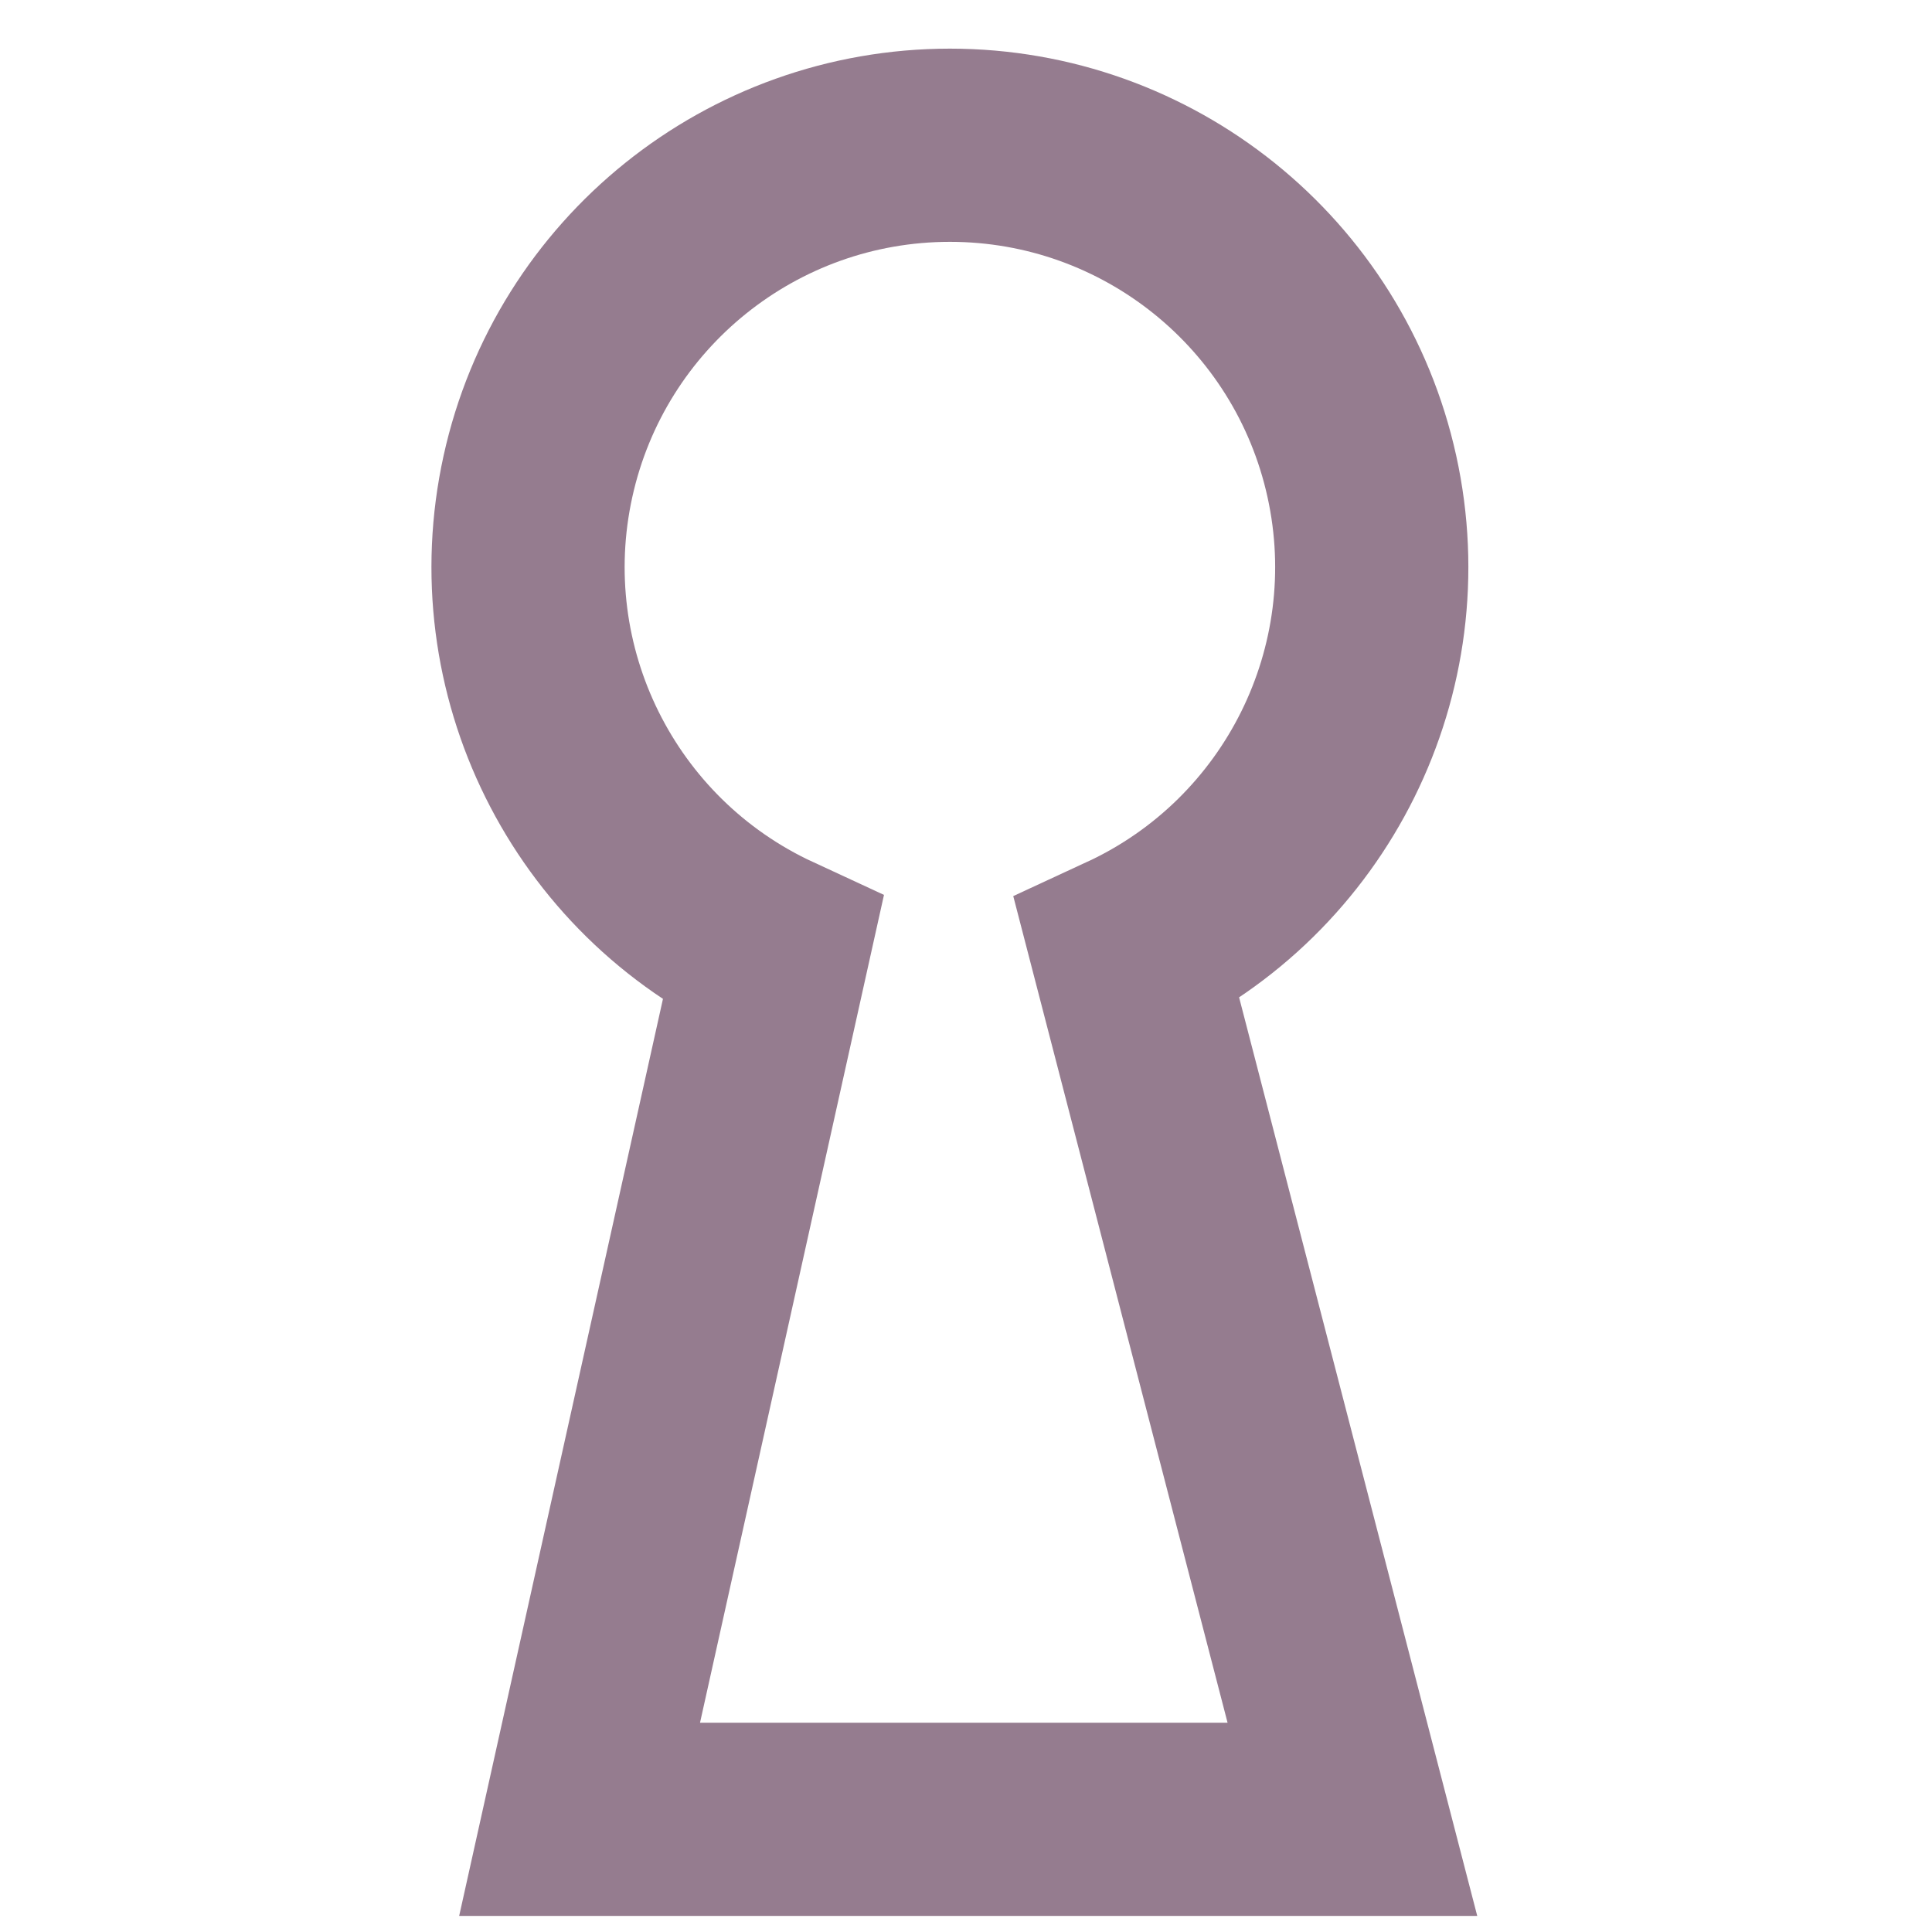
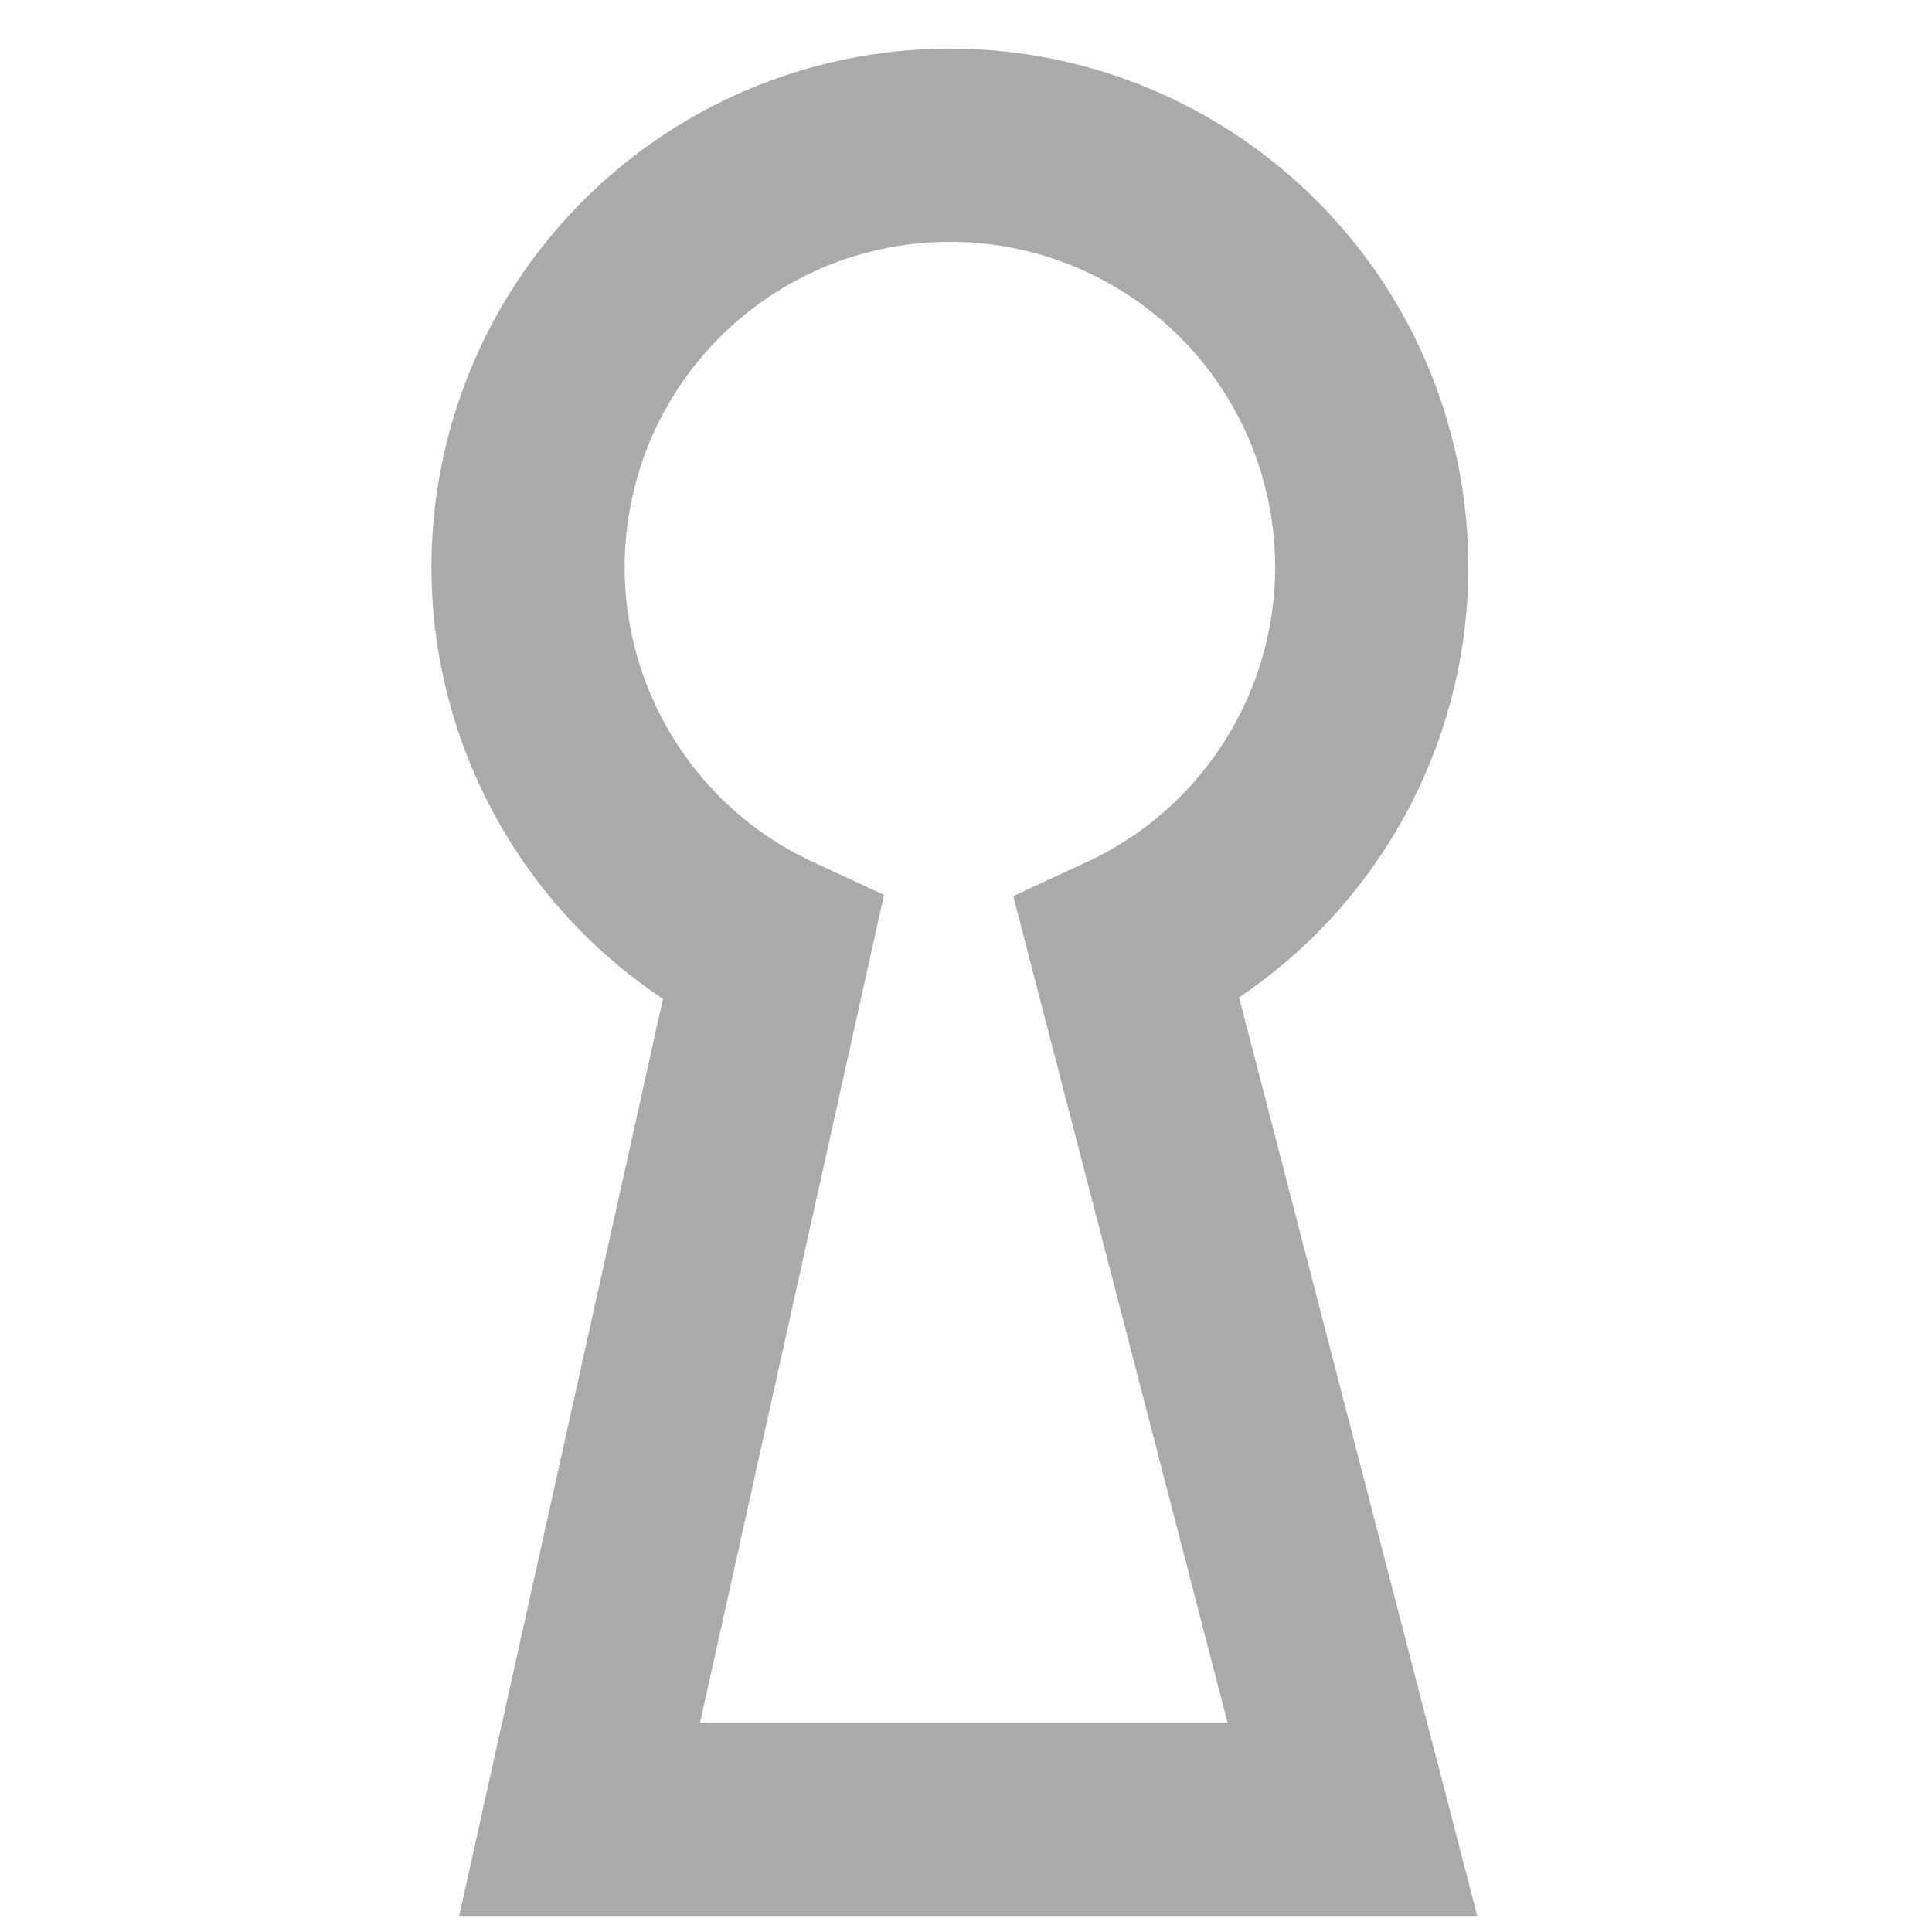
<svg xmlns="http://www.w3.org/2000/svg" width="120" height="120">
-   <g transform="translate(12 -3) scale(2 2)" stroke="rgb(149,124,143)" fill="transparent">
+   <g transform="translate(12 -3) scale(2 2)" stroke="#aaa" fill="transparent">
    <path stroke-width="6" d="M22,58 12,58 18,31 a13.1,13.1 20 1 1 11,0 L36,58z" />
  </g>
</svg>
